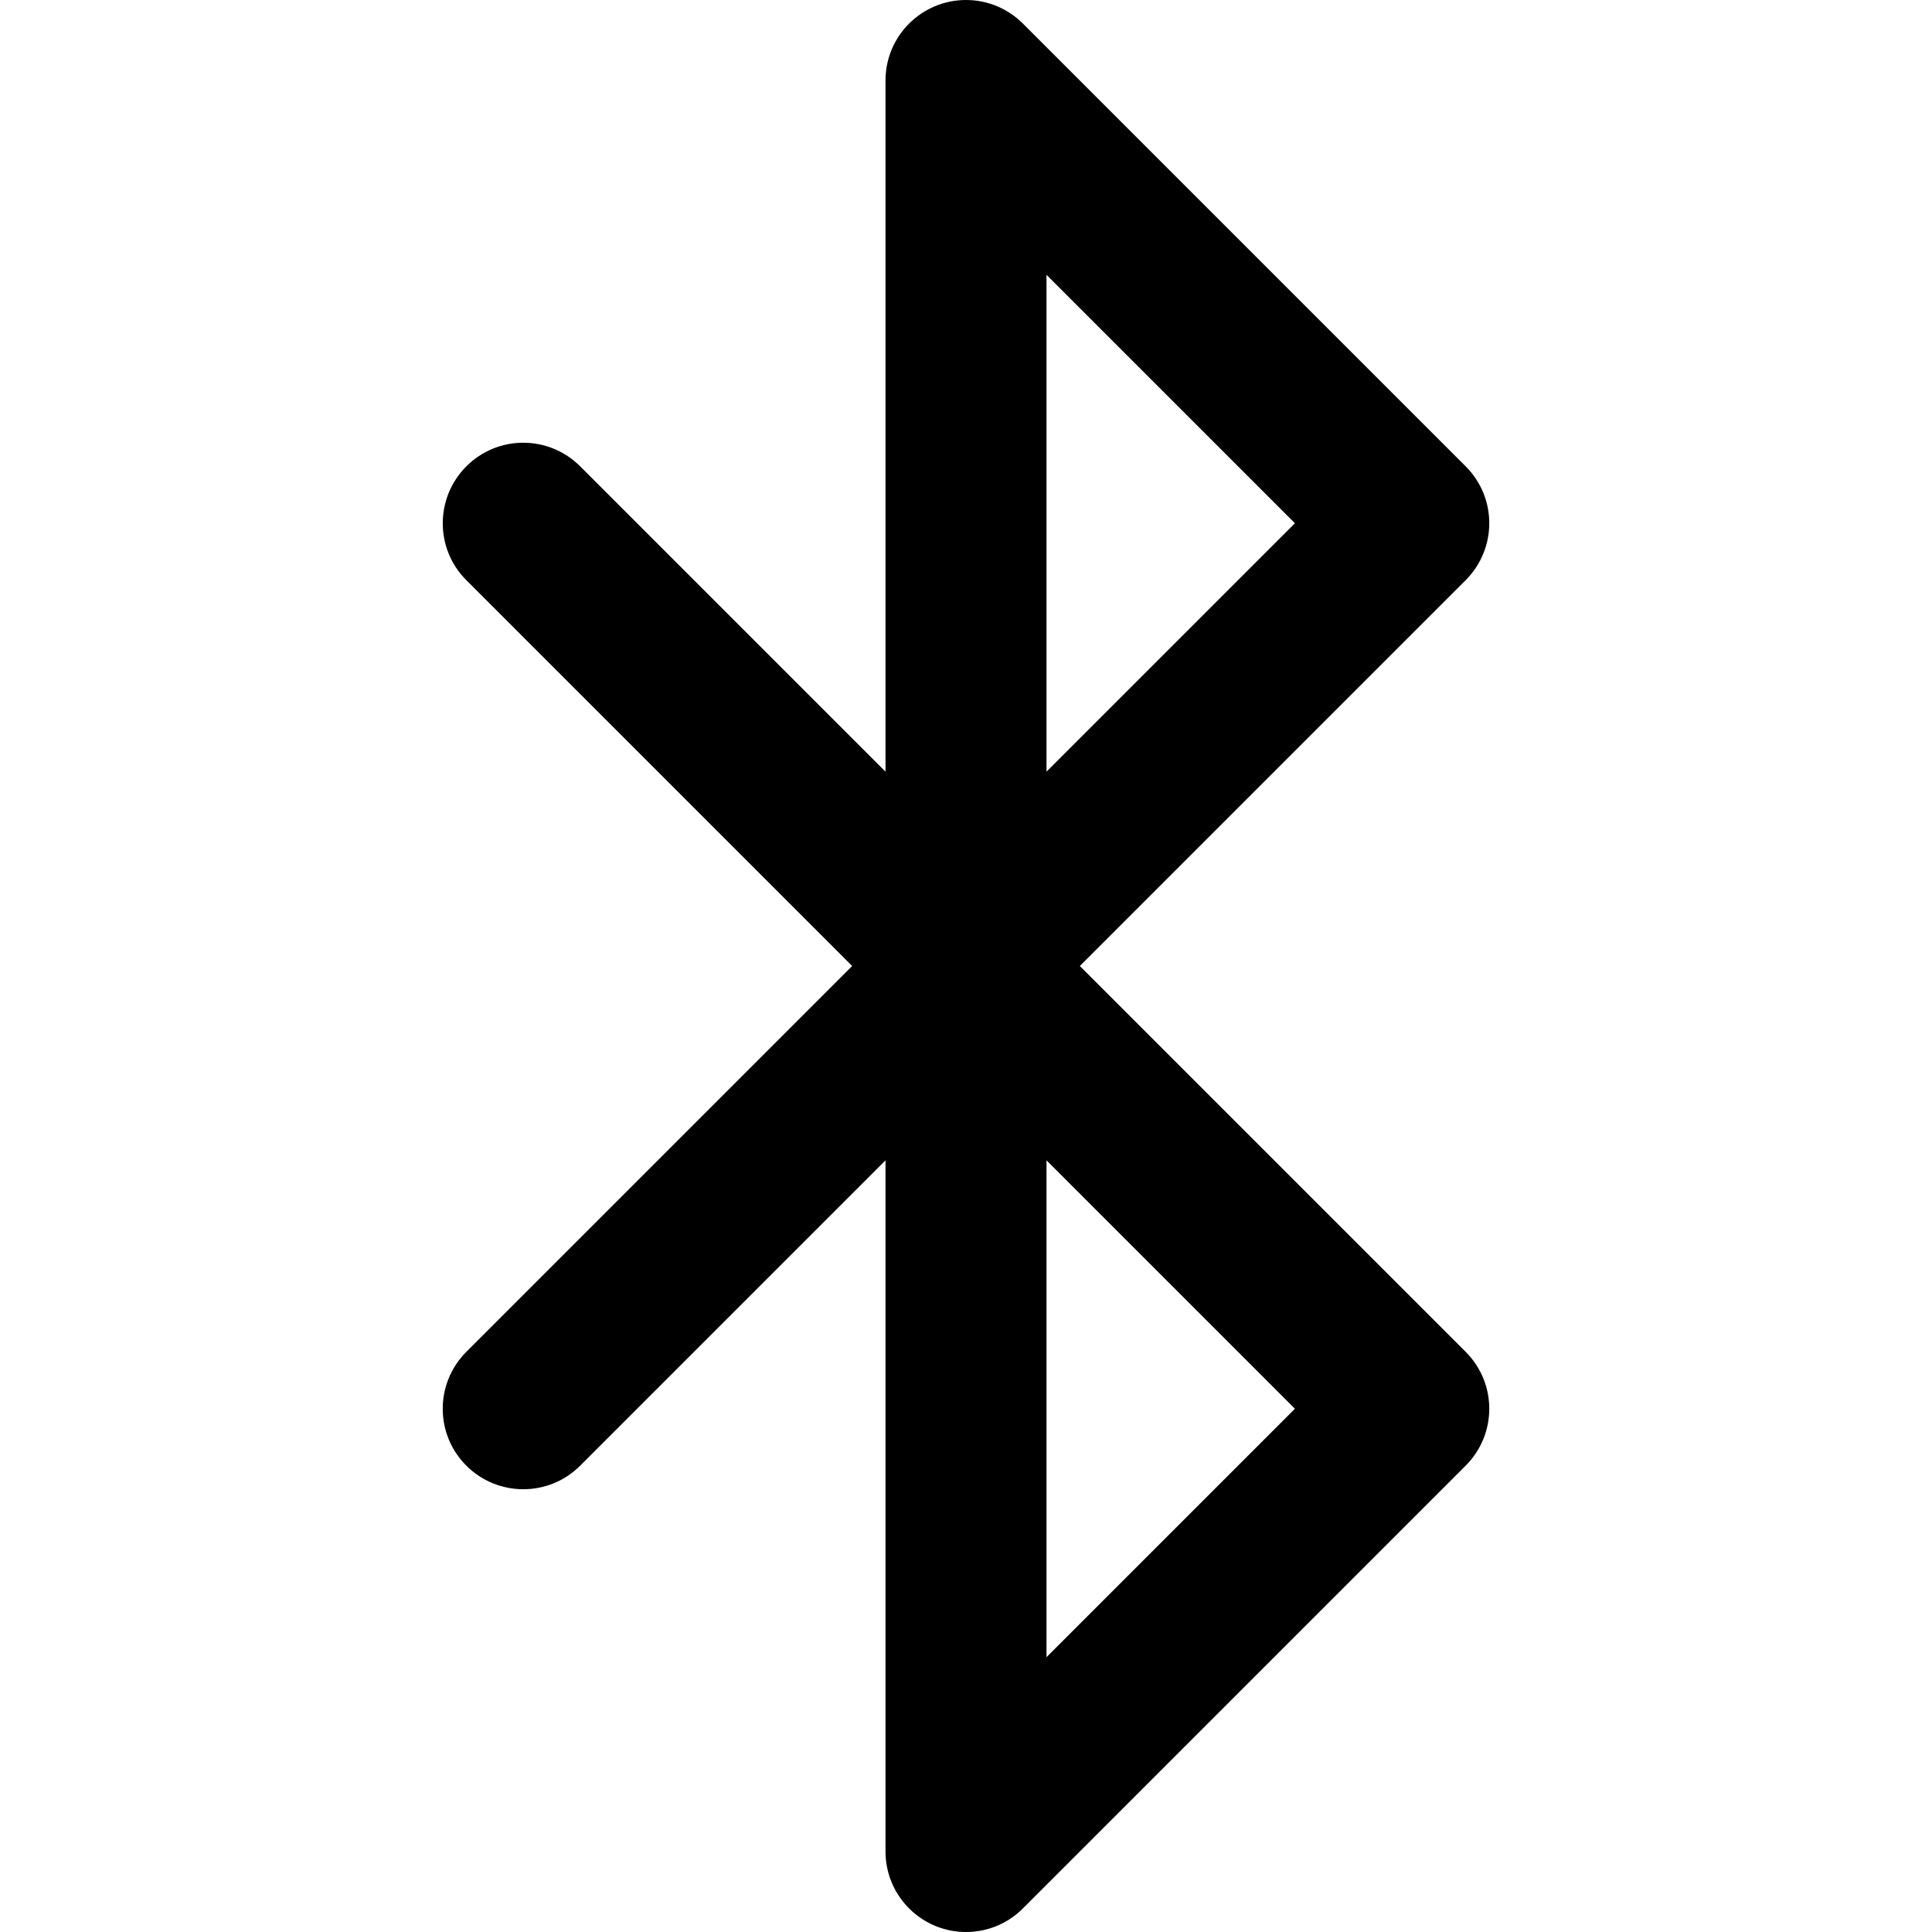
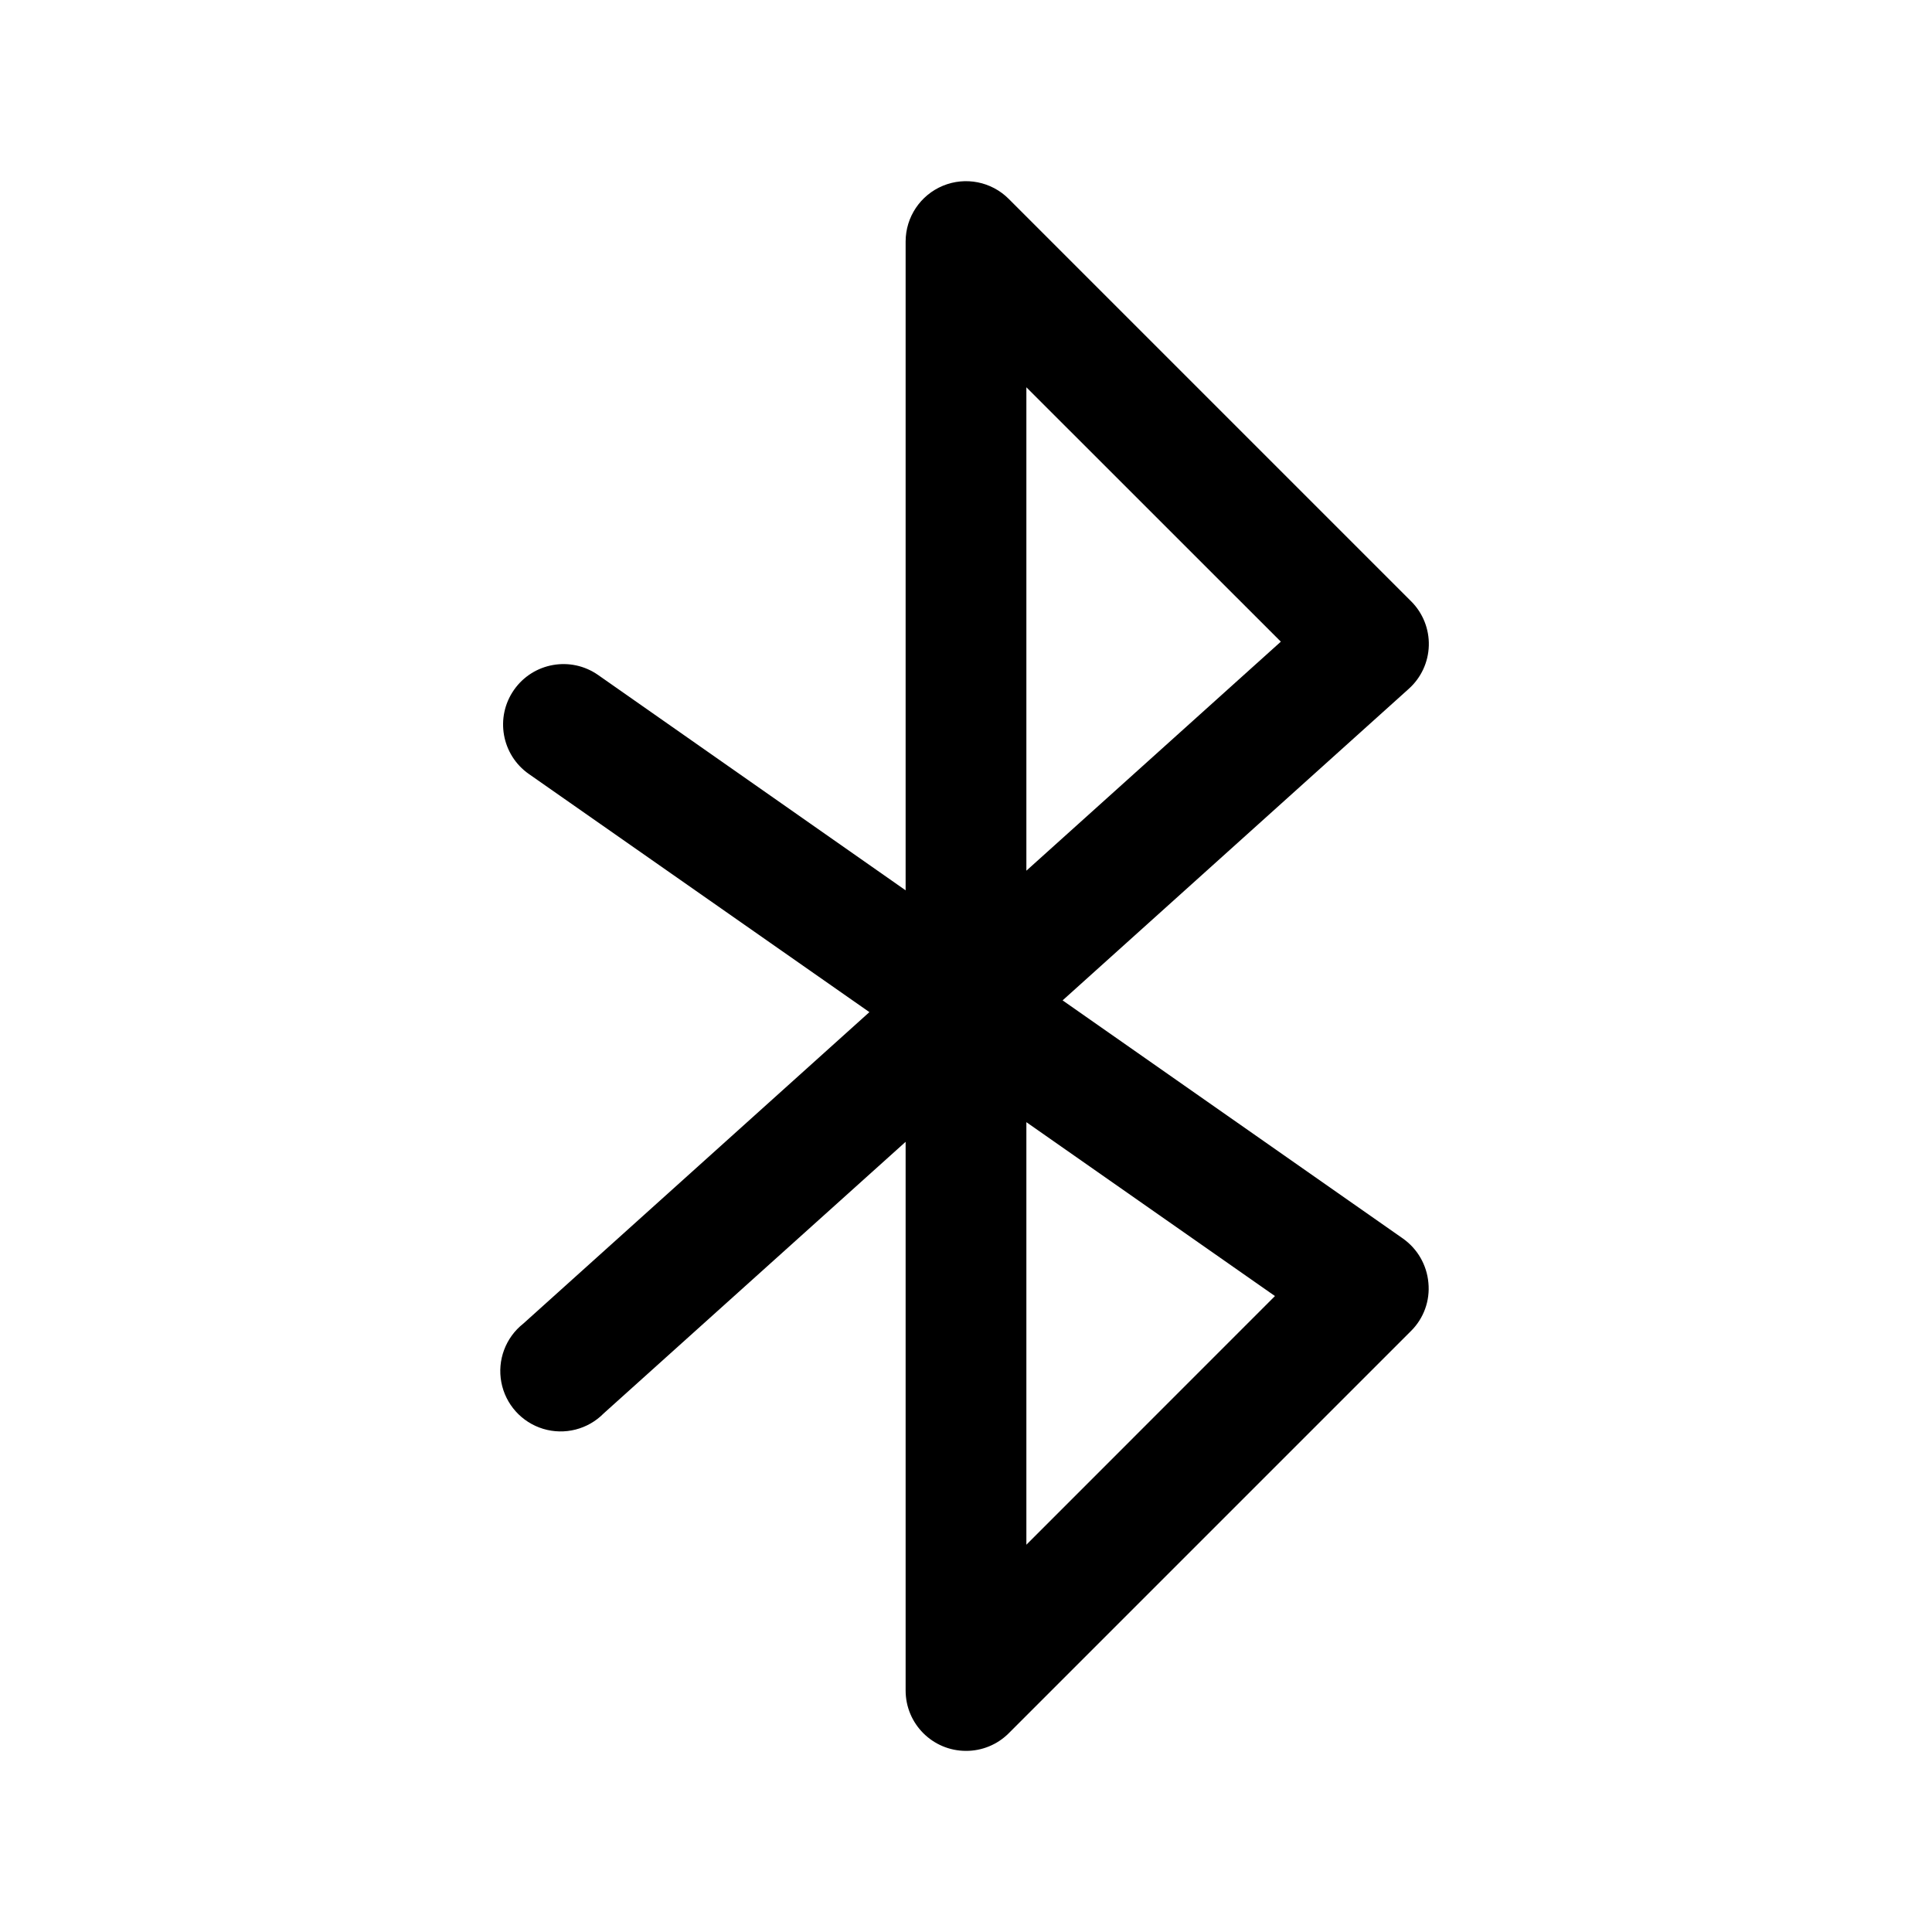
- <svg xmlns="http://www.w3.org/2000/svg" version="1.1" width="24" height="24" viewBox="0 0 24 24">
-   <path d="M13 9.586v-6.172l3.086 3.086zM13 14.414l3.086 3.086-3.086 3.086zM5.793 7.207l4.793 4.793-4.793 4.793c-0.391 0.391-0.391 1.024 0 1.414s1.024 0.391 1.414 0l3.793-3.793v8.586c0 0.256 0.098 0.512 0.293 0.707 0.391 0.391 1.024 0.391 1.414 0l5.5-5.5c0.391-0.391 0.391-1.024 0-1.414l-4.793-4.793 4.793-4.793c0.391-0.391 0.391-1.024 0-1.414l-5.5-5.5c-0.181-0.181-0.431-0.293-0.707-0.293-0.552 0-1 0.448-1 1v8.586l-3.793-3.793c-0.391-0.391-1.024-0.391-1.414 0s-0.391 1.024 0 1.414z" />
+ <svg xmlns="http://www.w3.org/2000/svg" id="Layer" viewBox="0 0 24 24">
+   <path id="bluetooth" fill="#000000" d="M12,21.75a.75.75,0,0,1-.75-.75V14.184L7.5,17.557a.75.75,0,1,1-1-1.114l4.3-3.87L6.57,9.615a.75.75,0,0,1,.86-1.23l3.82,2.675V3a.75.75,0,0,1,1.28-.53l5,5A.748.748,0,0,1,17.5,8.557l-4.3,3.87,4.227,2.958a.754.754,0,0,1,.317.55.741.741,0,0,1-.217.6l-5,5A.746.746,0,0,1,12,21.75Zm.75-7.81v5.249L15.838,16.1Zm0-9.129v6.005l3.161-2.845Z" />
</svg>
